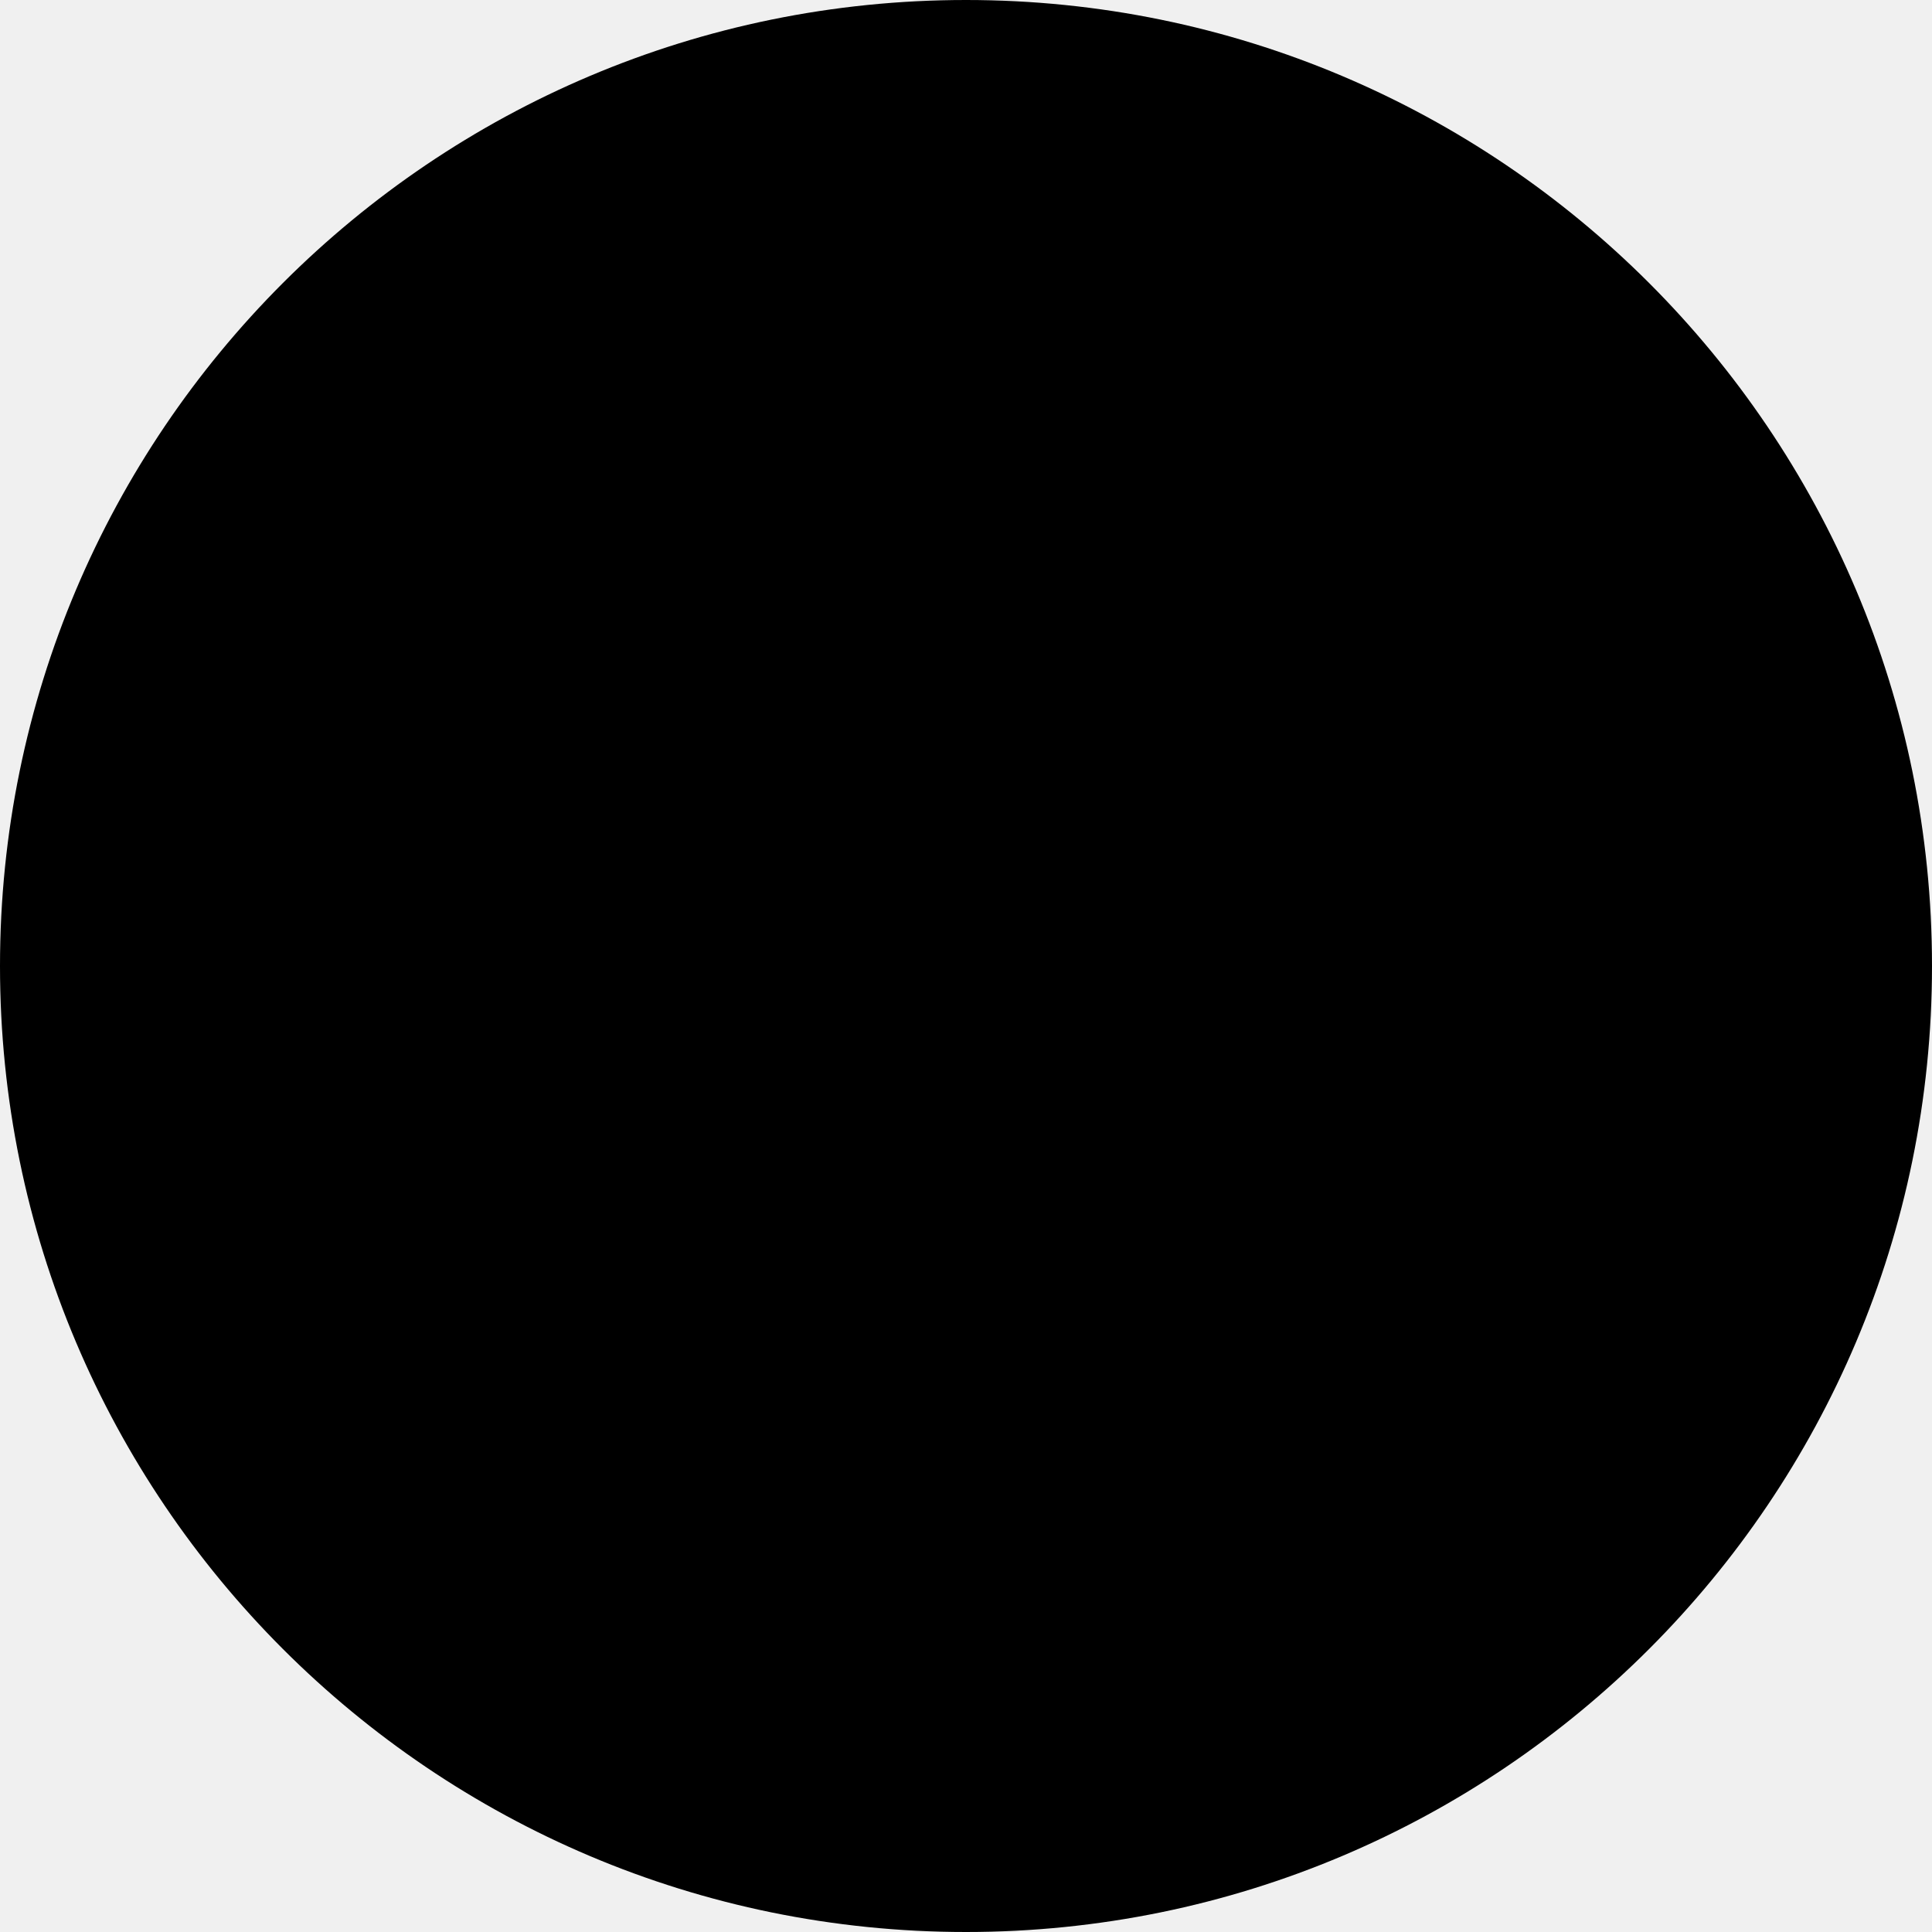
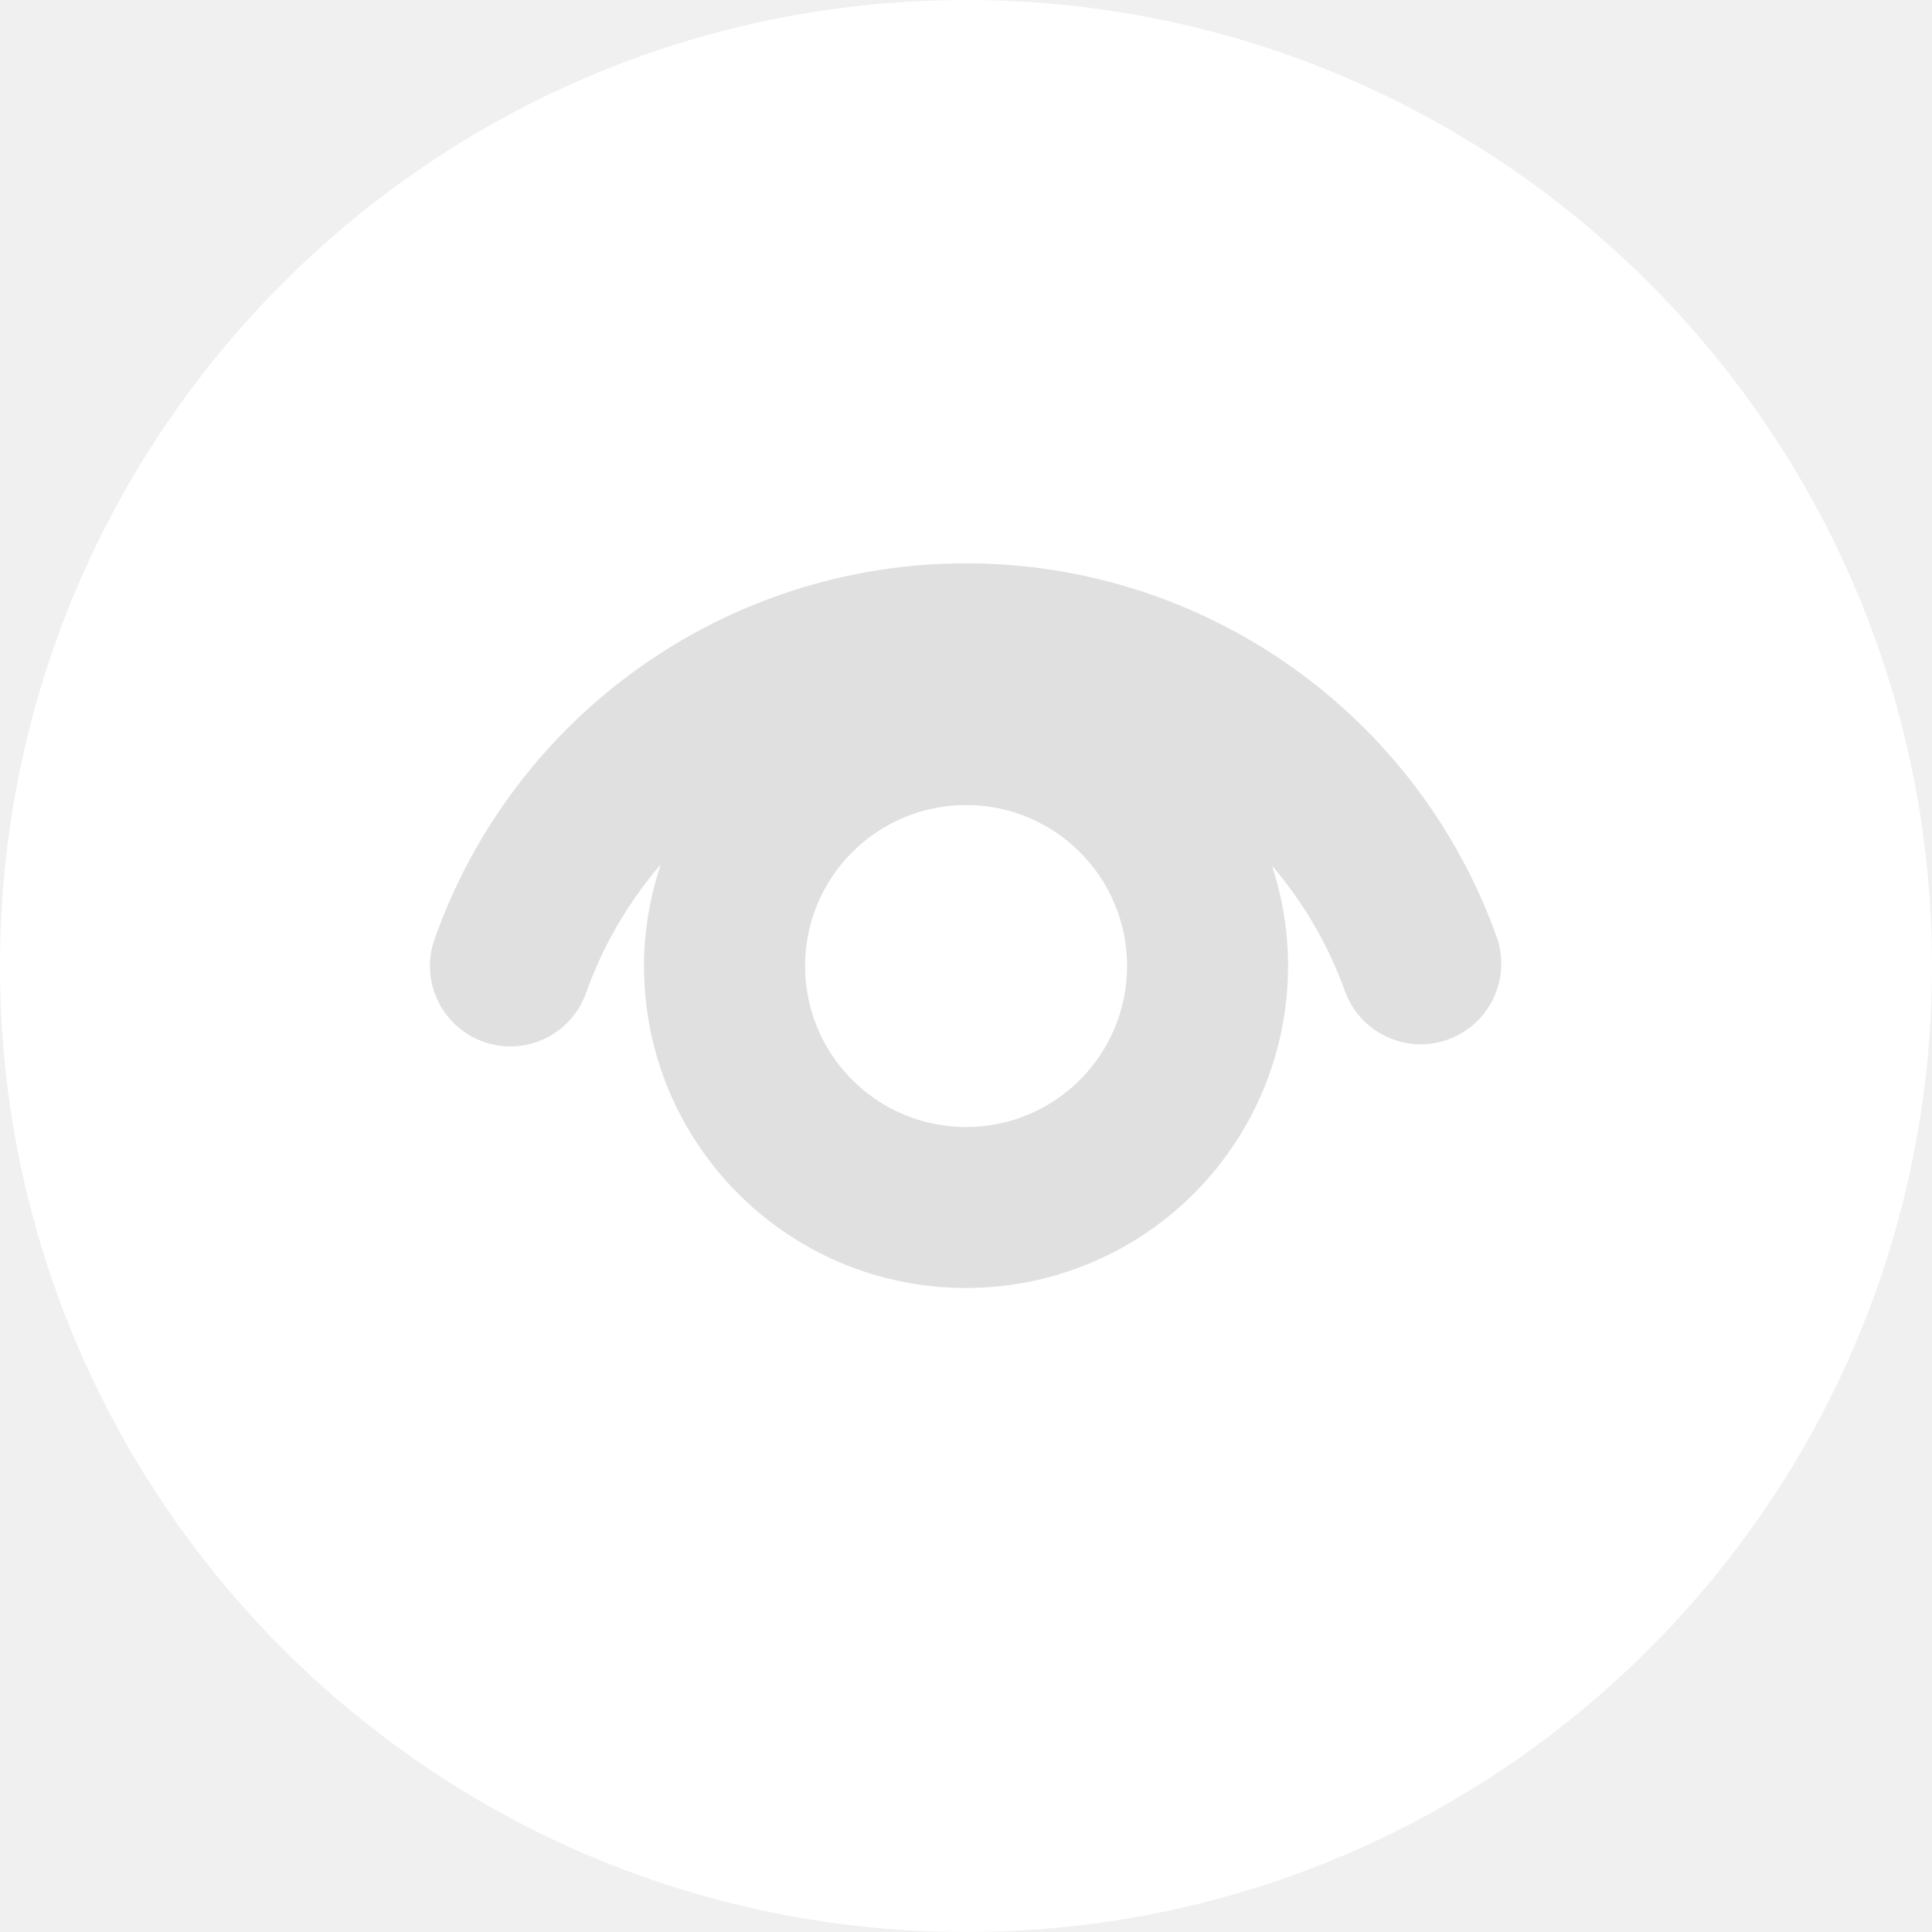
<svg xmlns="http://www.w3.org/2000/svg" xmlns:xlink="http://www.w3.org/1999/xlink" width="24" height="24">
-   <g class="t-icon">
-     <use xlink:href="#path0_fill" />
-     <use xlink:href="#path1_fill" transform="translate(5.34 7)" />
-   </g>
+   <use xlink:href="#path0_fill" fill="#FFF" />
+   <use xlink:href="#path1_fill" transform="translate(5.34 7)" fill="#E0E0E0" />
  <defs>
    <path id="path0_fill" d="M24 12c0 6.627-5.373 12-12 12S0 18.627 0 12 5.373 0 12 0s12 5.373 12 12z" />
    <path id="path1_fill" fill-rule="evenodd" d="M2.871 3.735a5.02 5.02 0 0 0-.93 1.598.998.998 0 1 1-1.883-.666 7.002 7.002 0 0 1 13.204 0 1.001 1.001 0 0 1-1.887.666 5.006 5.006 0 0 0-.914-1.58A3.999 3.999 0 0 1 6.66 9c-2.212 0-4-1.79-4-4 0-.44.077-.87.21-1.265zM8.661 5a2 2 0 1 1-4 .001 2 2 0 0 1 4-.001z" />
  </defs>
</svg>
